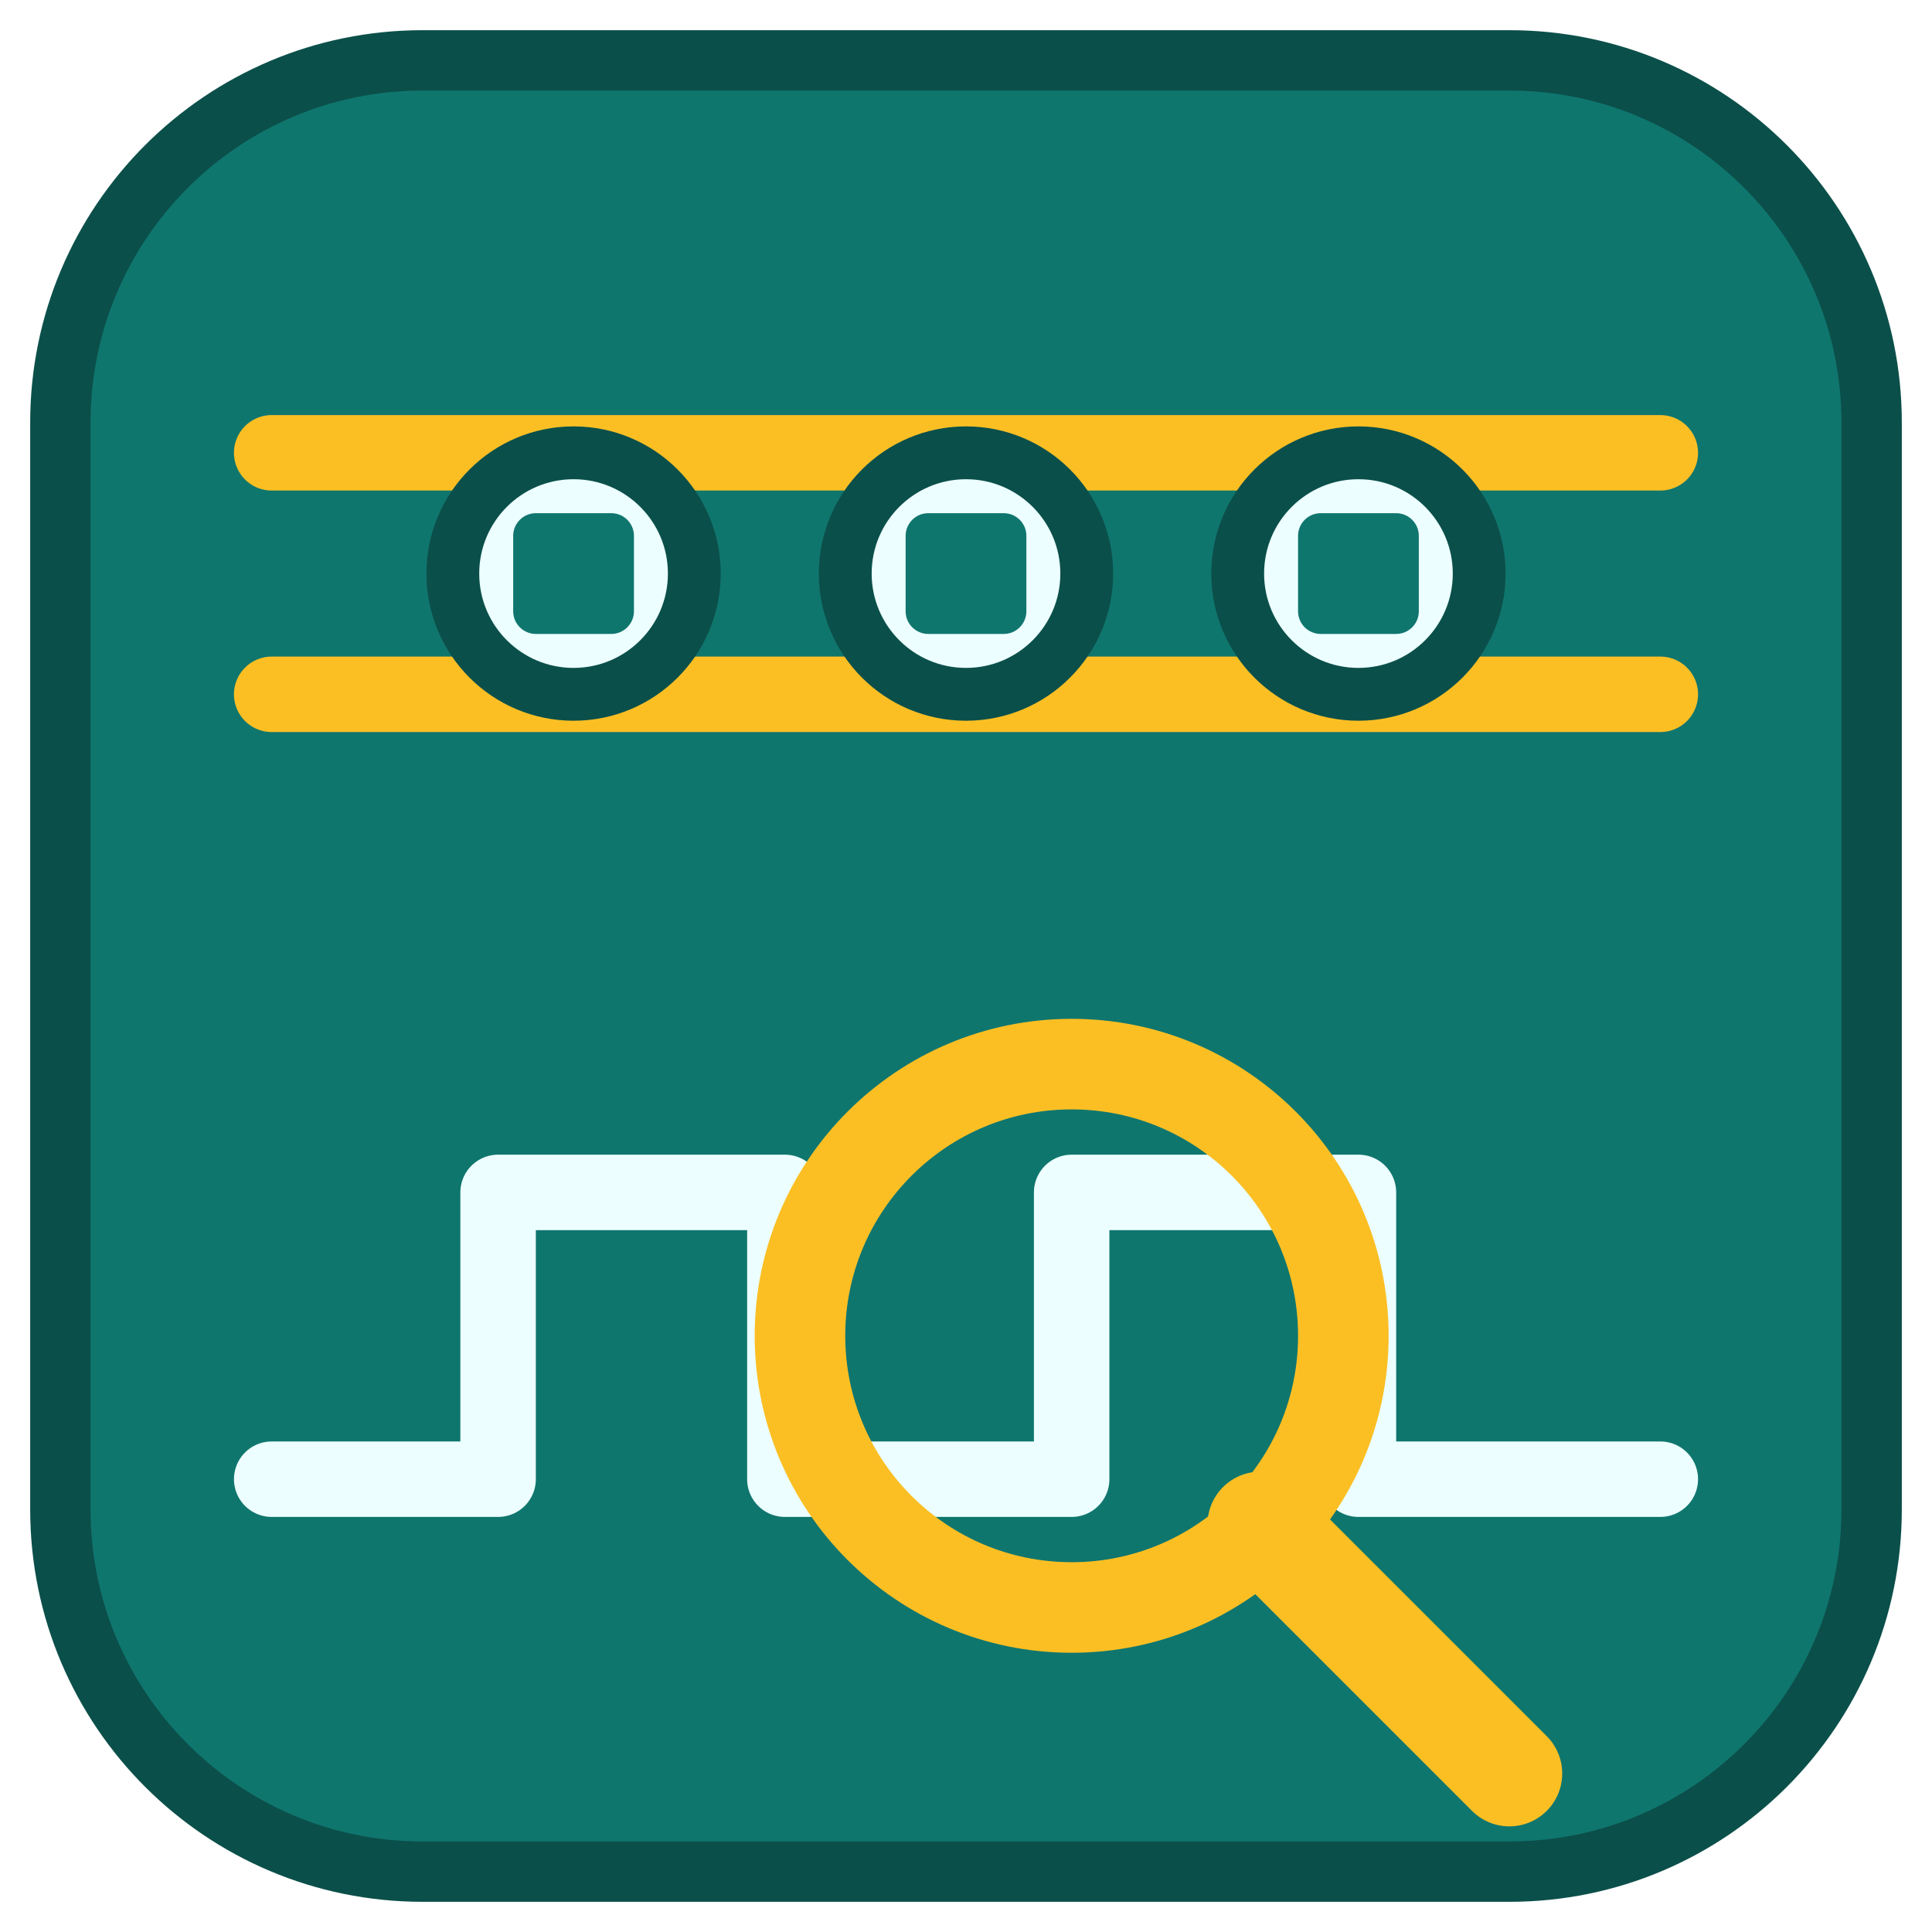
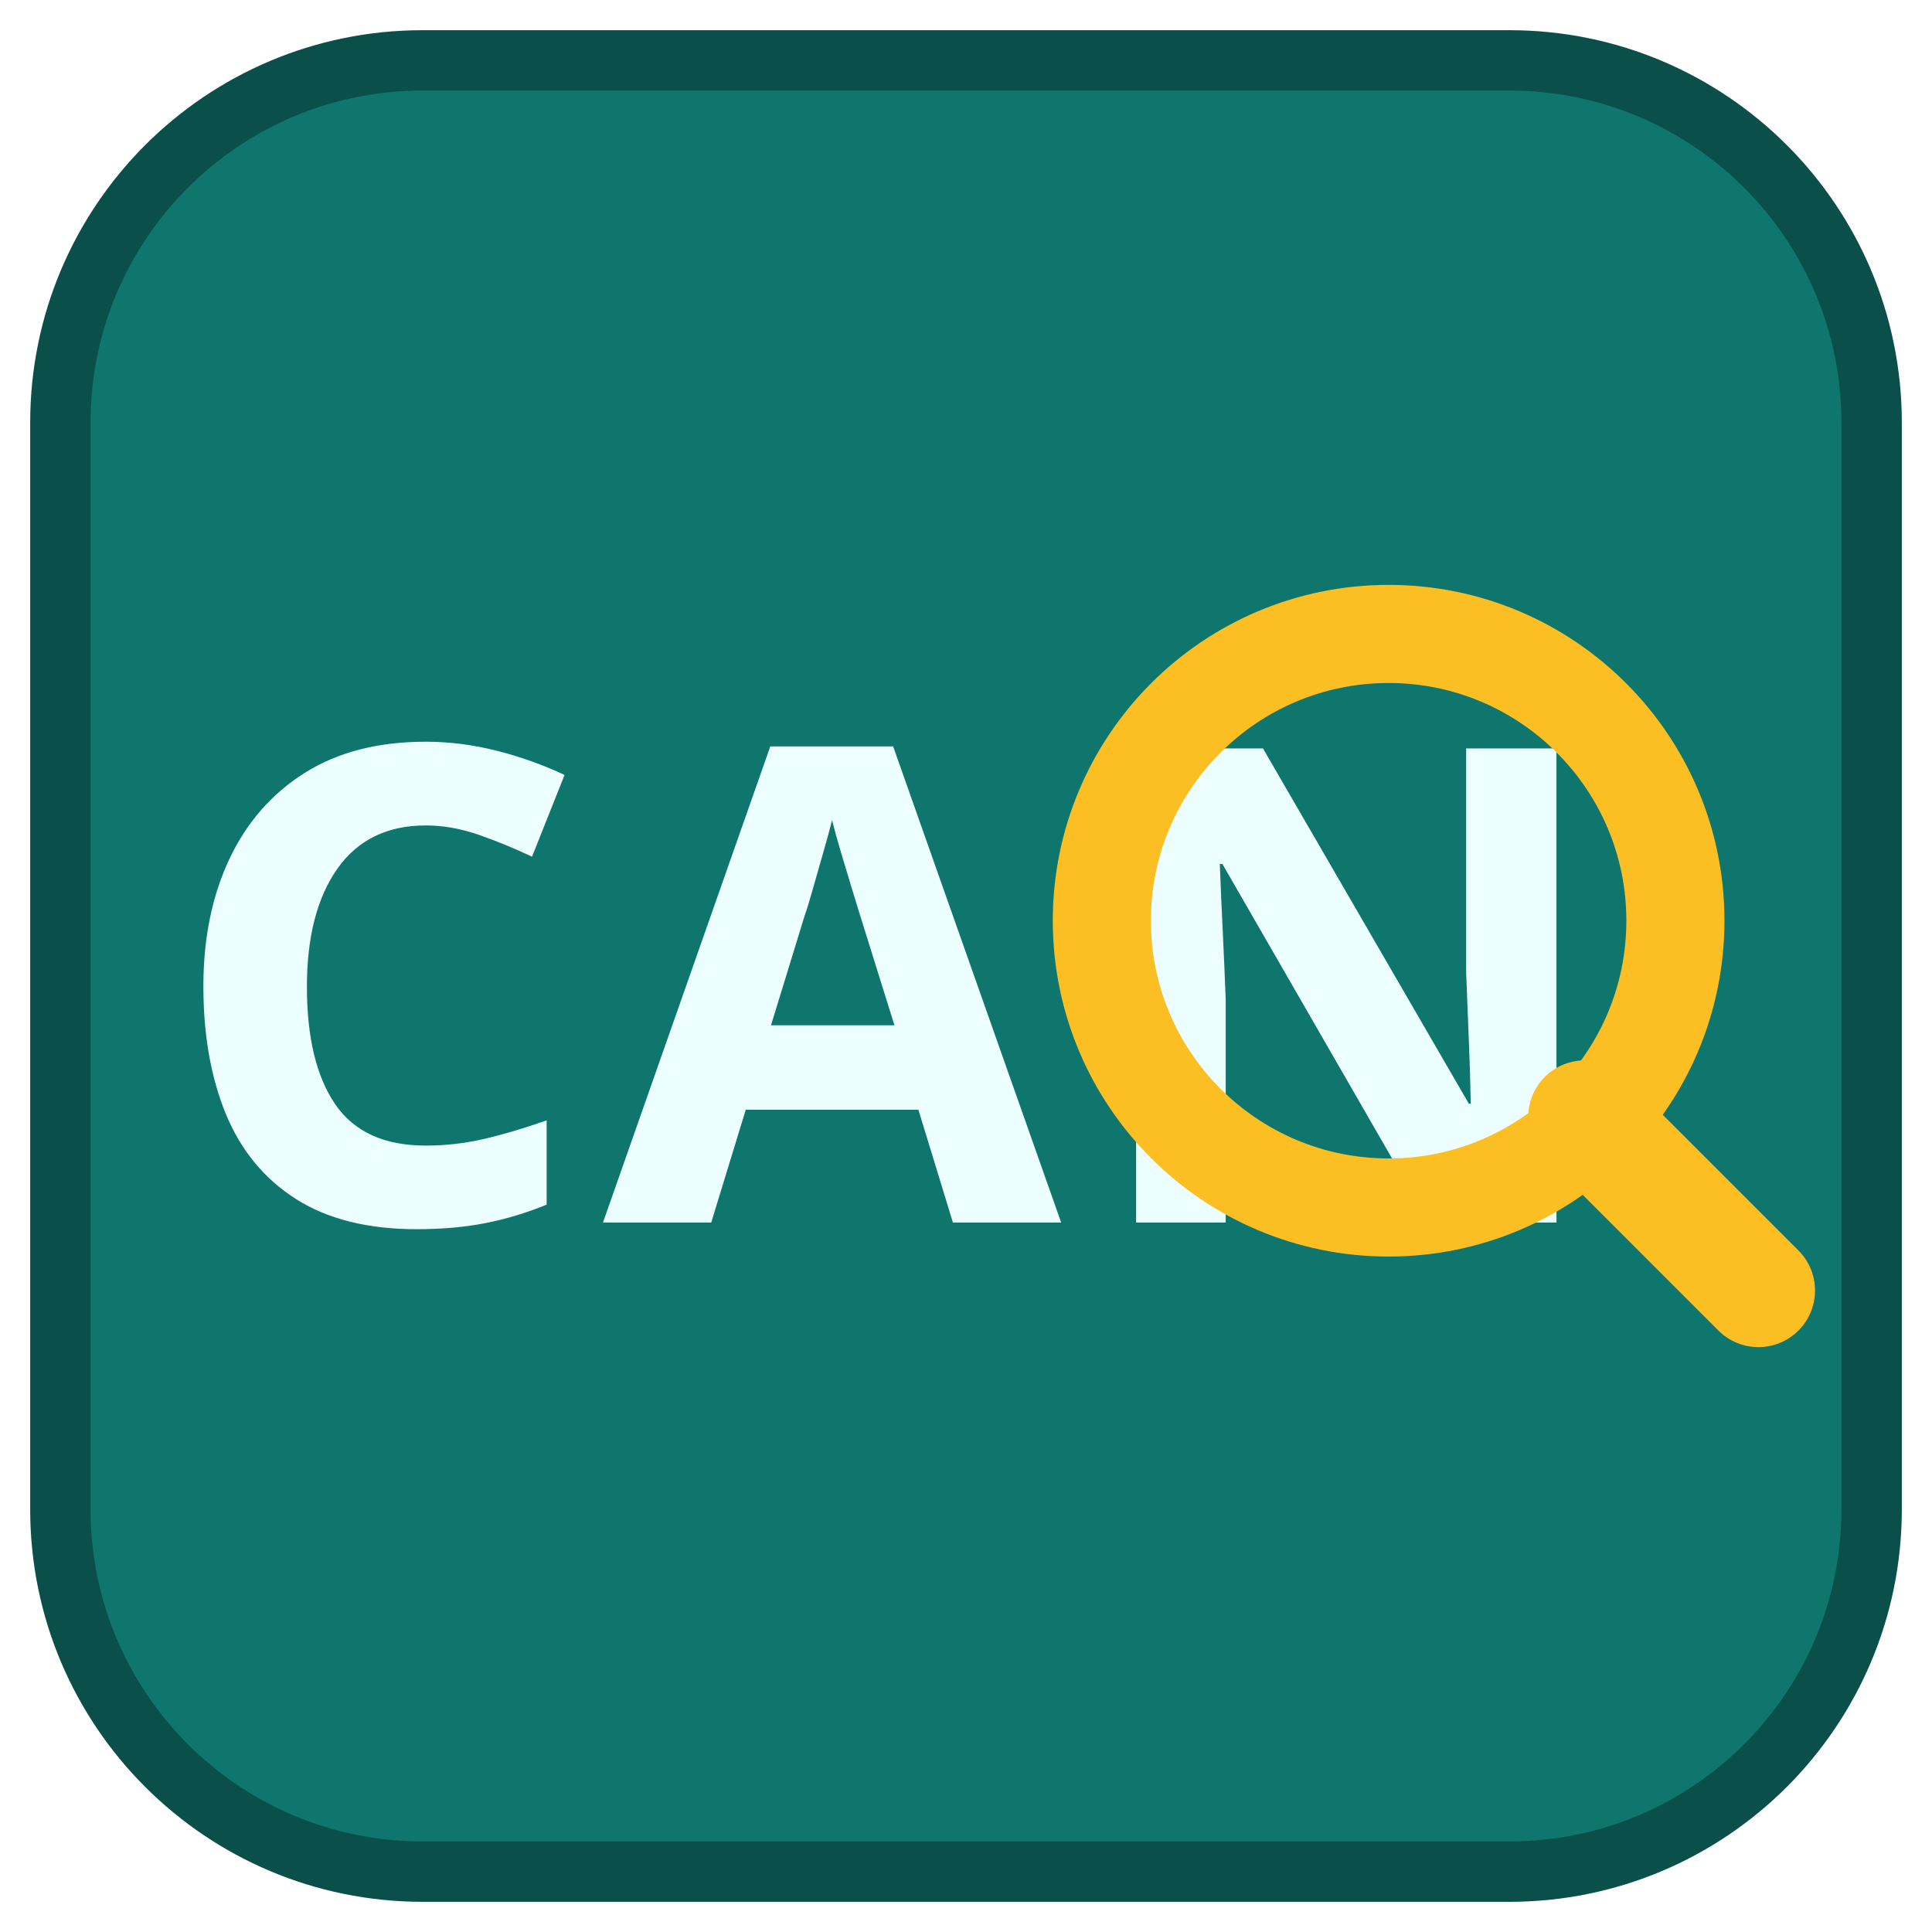
<svg xmlns="http://www.w3.org/2000/svg" viewBox="0 0 256 256">
  <rect x="8" y="8" width="240" height="240" rx="48" fill="#0f766e" />
  <rect x="8" y="8" width="240" height="240" rx="48" fill="none" stroke="#0b4f4a" stroke-width="8" />
-   <line x1="36" y1="60" x2="220" y2="60" stroke="#fbbf24" stroke-width="10" stroke-linecap="round" />
-   <line x1="36" y1="92" x2="220" y2="92" stroke="#fbbf24" stroke-width="10" stroke-linecap="round" />
-   <circle cx="76" cy="76" r="16" fill="#ecfeff" stroke="#0b4f4a" stroke-width="7" />
-   <circle cx="128" cy="76" r="16" fill="#ecfeff" stroke="#0b4f4a" stroke-width="7" />
-   <circle cx="180" cy="76" r="16" fill="#ecfeff" stroke="#0b4f4a" stroke-width="7" />
-   <rect x="68" y="68" width="16" height="16" rx="3" fill="#0f766e" />
-   <rect x="120" y="68" width="16" height="16" rx="3" fill="#0f766e" />
-   <rect x="172" y="68" width="16" height="16" rx="3" fill="#0f766e" />
-   <polyline points="36,196 66,196 66,158 104,158 104,196 142,196 142,158 180,158 180,196 220,196" fill="none" stroke="#ecfeff" stroke-width="10" stroke-linecap="round" stroke-linejoin="round" />
-   <circle cx="142" cy="177" r="36" fill="none" stroke="#fbbf24" stroke-width="12" />
-   <line x1="167" y1="202" x2="200" y2="235" stroke="#fbbf24" stroke-width="14" stroke-linecap="round" />
+   <text x="118" y="162" text-anchor="middle" font-family="sans-serif" font-size="88" font-weight="bold" letter-spacing="2" fill="#ecfeff">CAN</text>
+   <circle cx="184" cy="122" r="38" fill="none" stroke="#fbbf24" stroke-width="13" />
+   <line x1="210" y1="148" x2="233" y2="171" stroke="#fbbf24" stroke-width="15" stroke-linecap="round" />
</svg>
